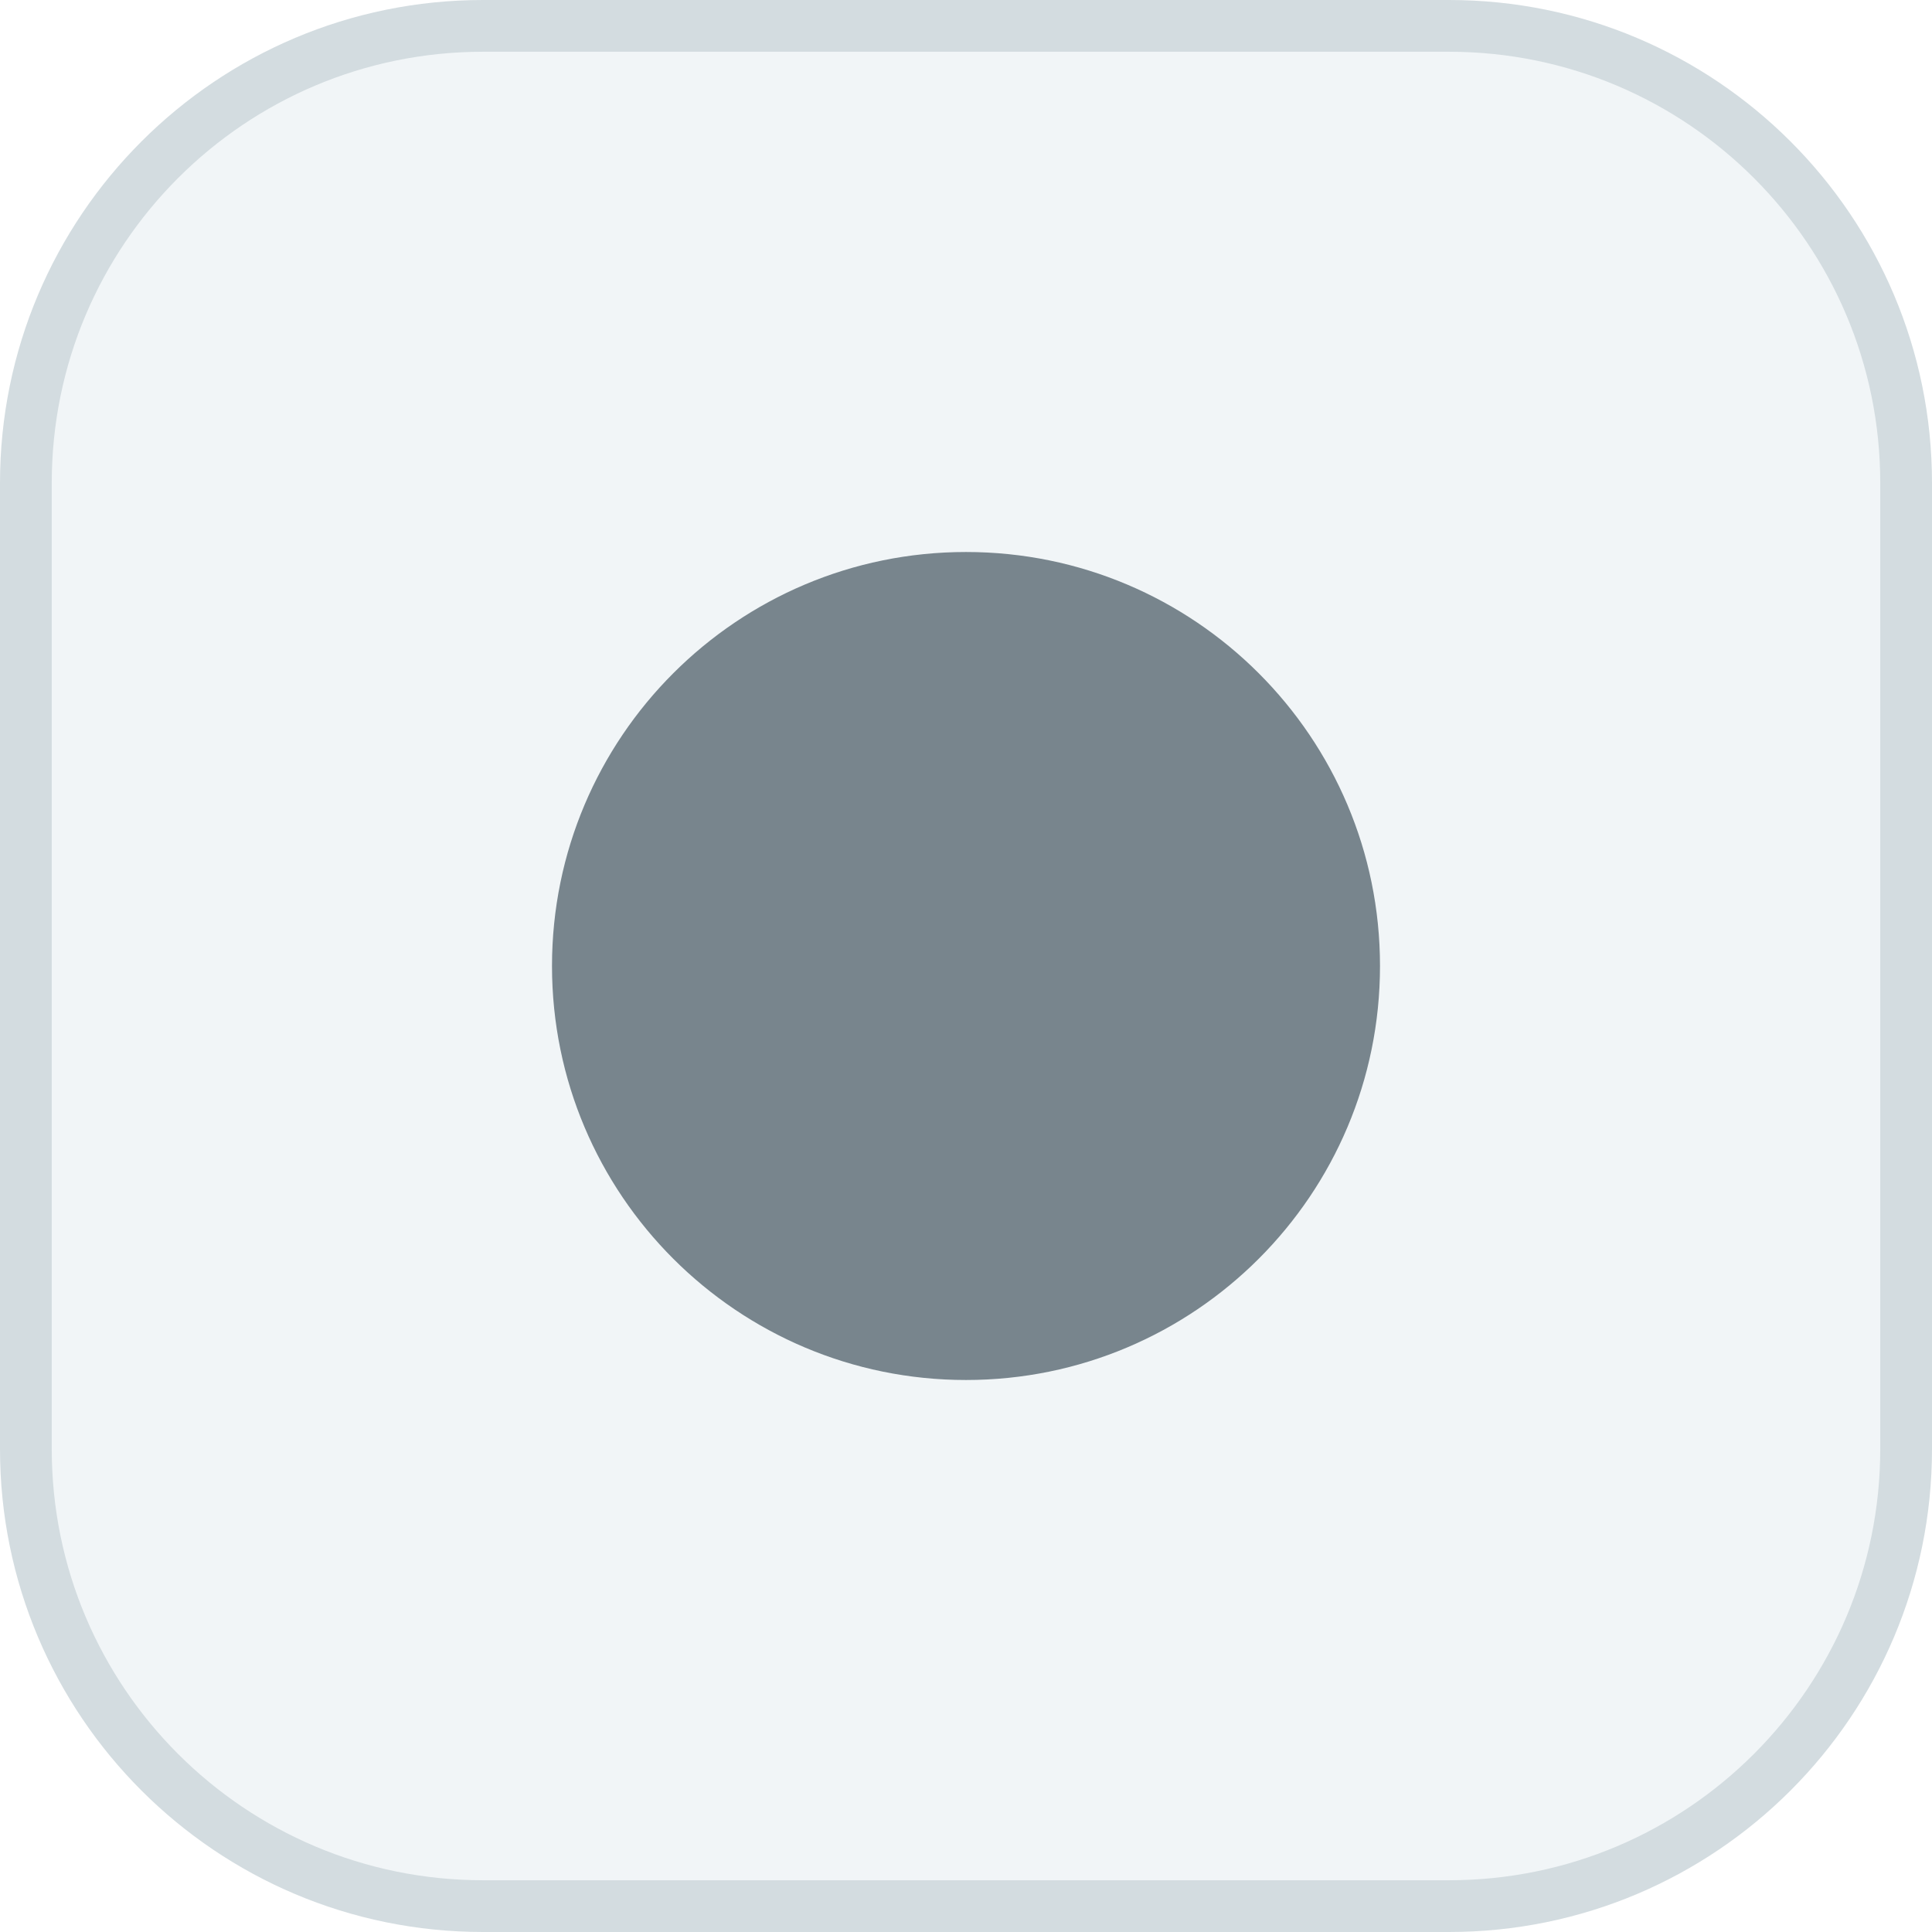
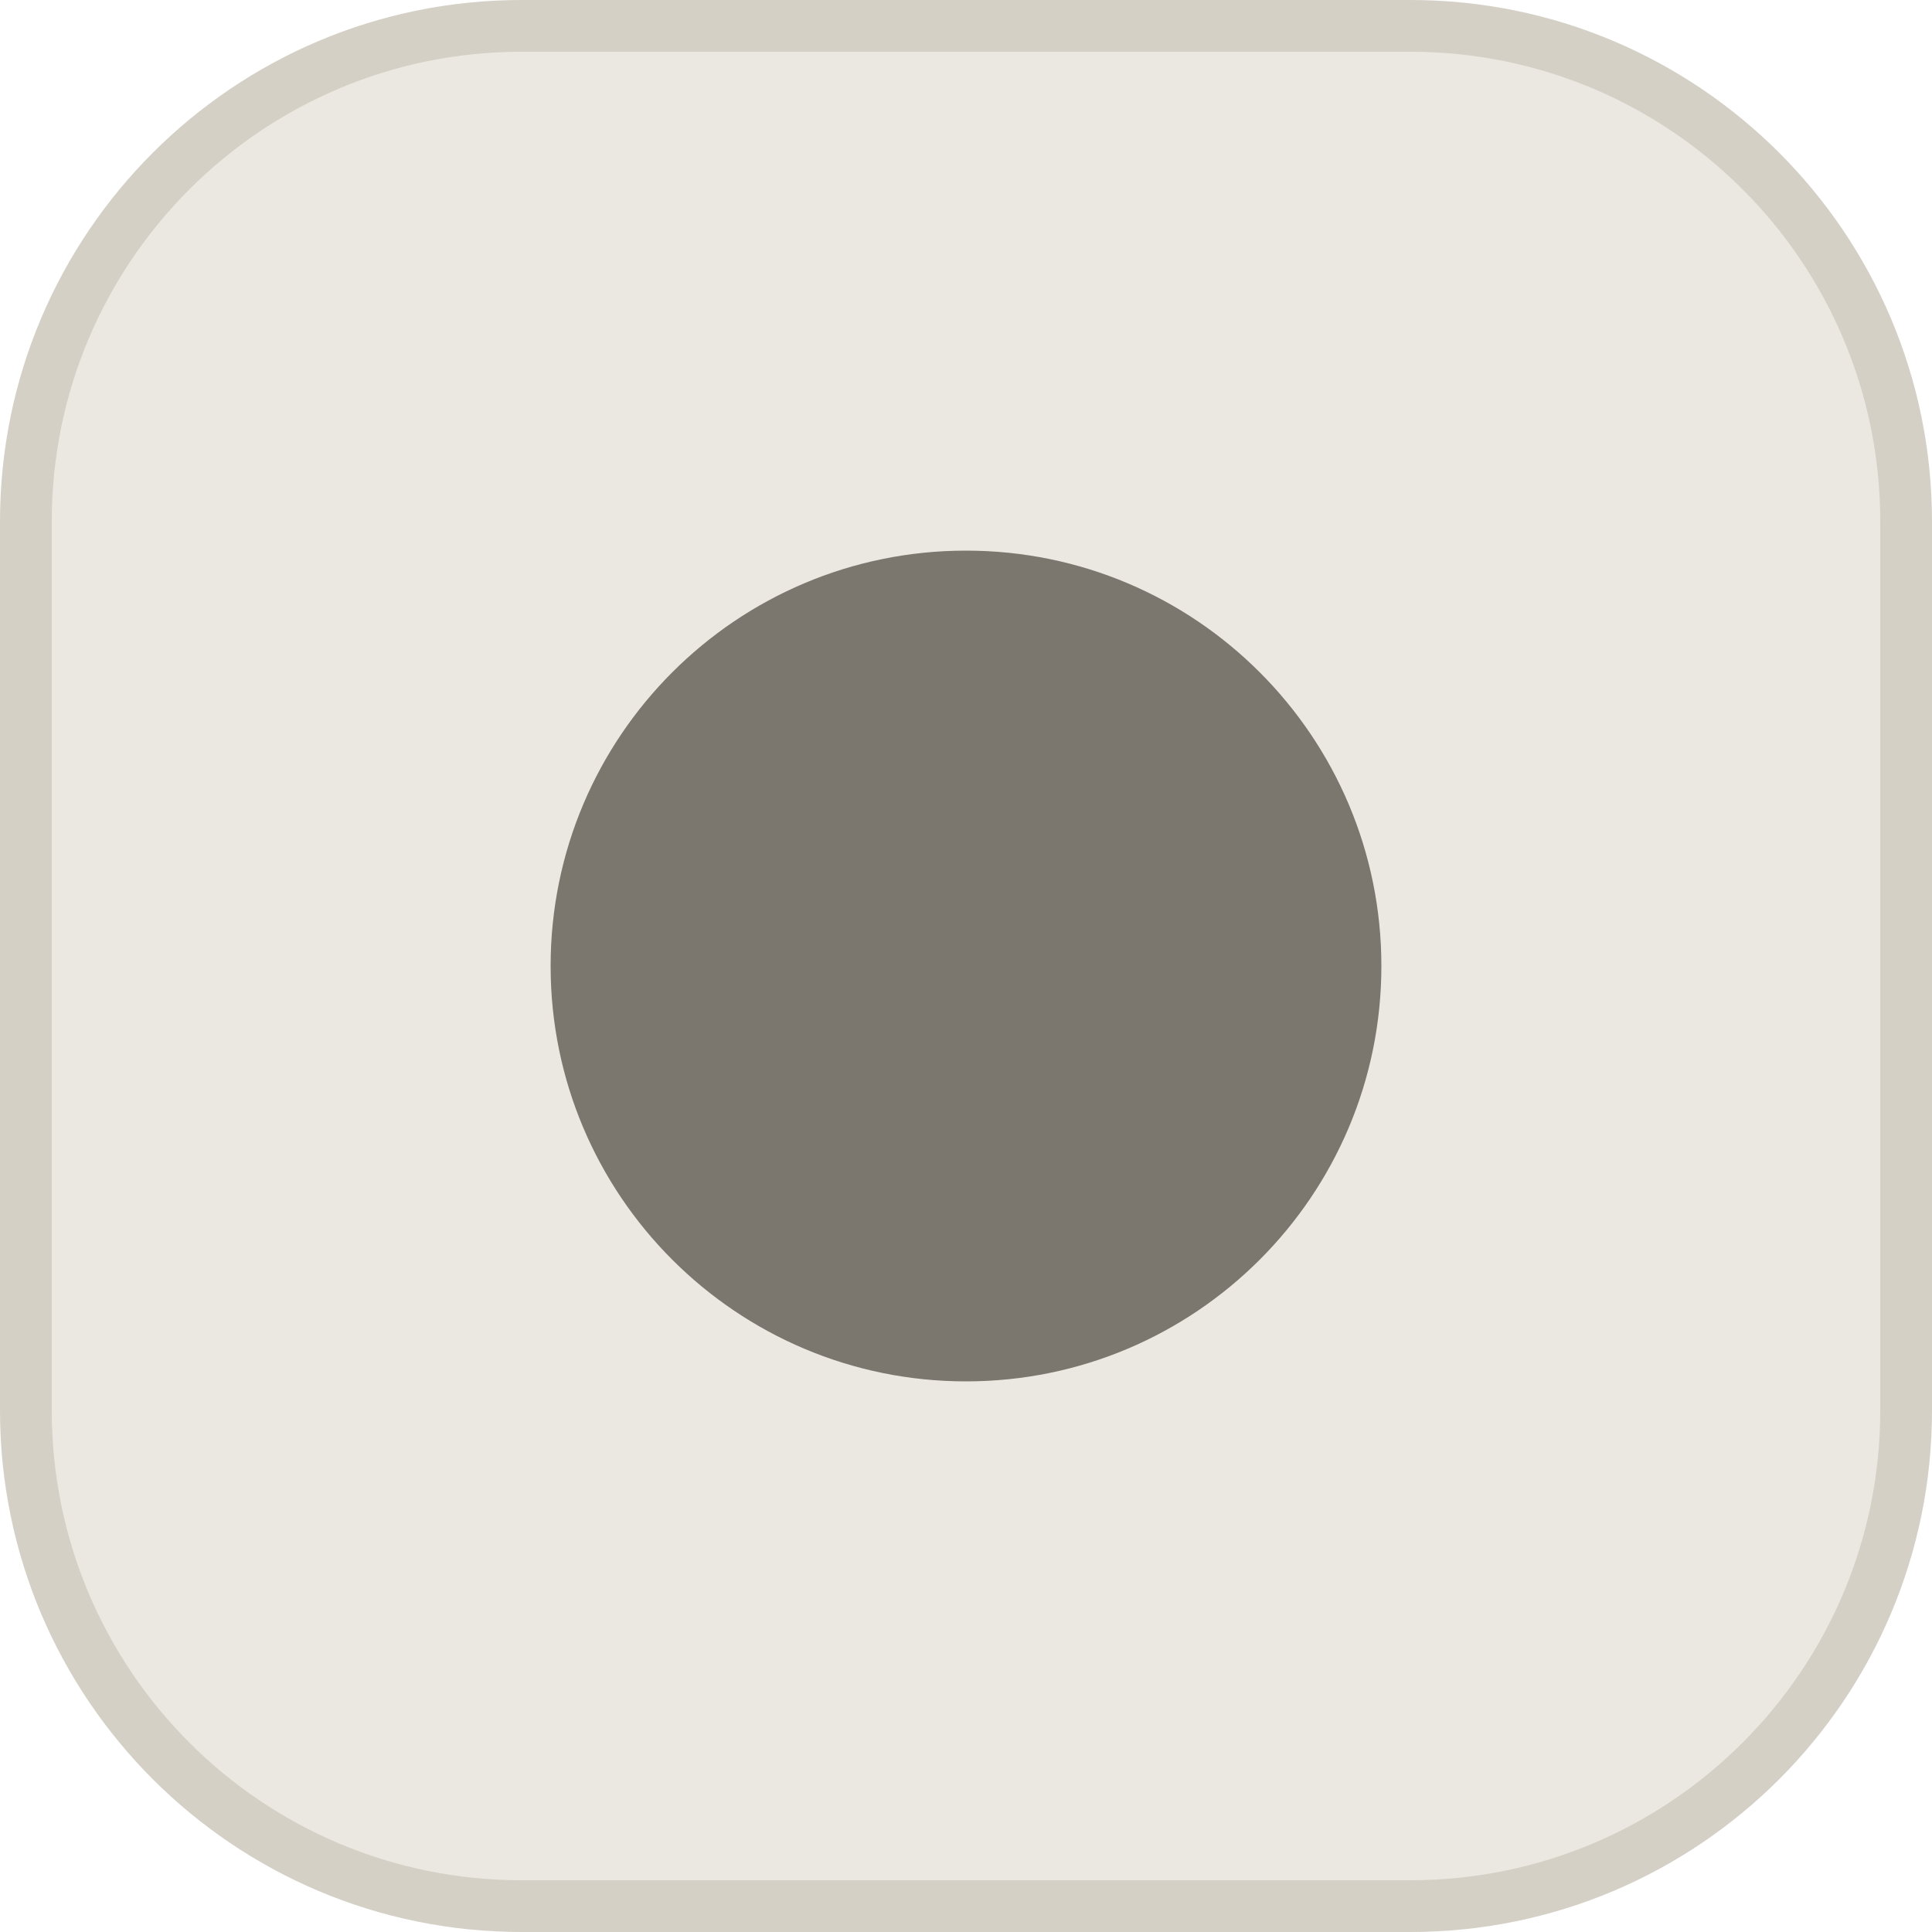
<svg xmlns="http://www.w3.org/2000/svg" viewBox="0 0 56 56" role="img" aria-label="Dot idle">
-   <rect x="0.75" y="0.75" width="54.5" height="54.5" rx="13.25" fill="#F1F5F7" stroke="#D3DCE0" stroke-width="1.5" />
-   <circle cx="28" cy="28" r="12" fill="#78858D" />
+   <rect x="0.75" y="0.75" width="54.5" height="54.5" rx="14.37" fill="#EBE8E2" stroke="#D4D0C6" stroke-width="1.5" />
+   <circle cx="28" cy="28" r="12.04" fill="#7B776E" />
</svg>
